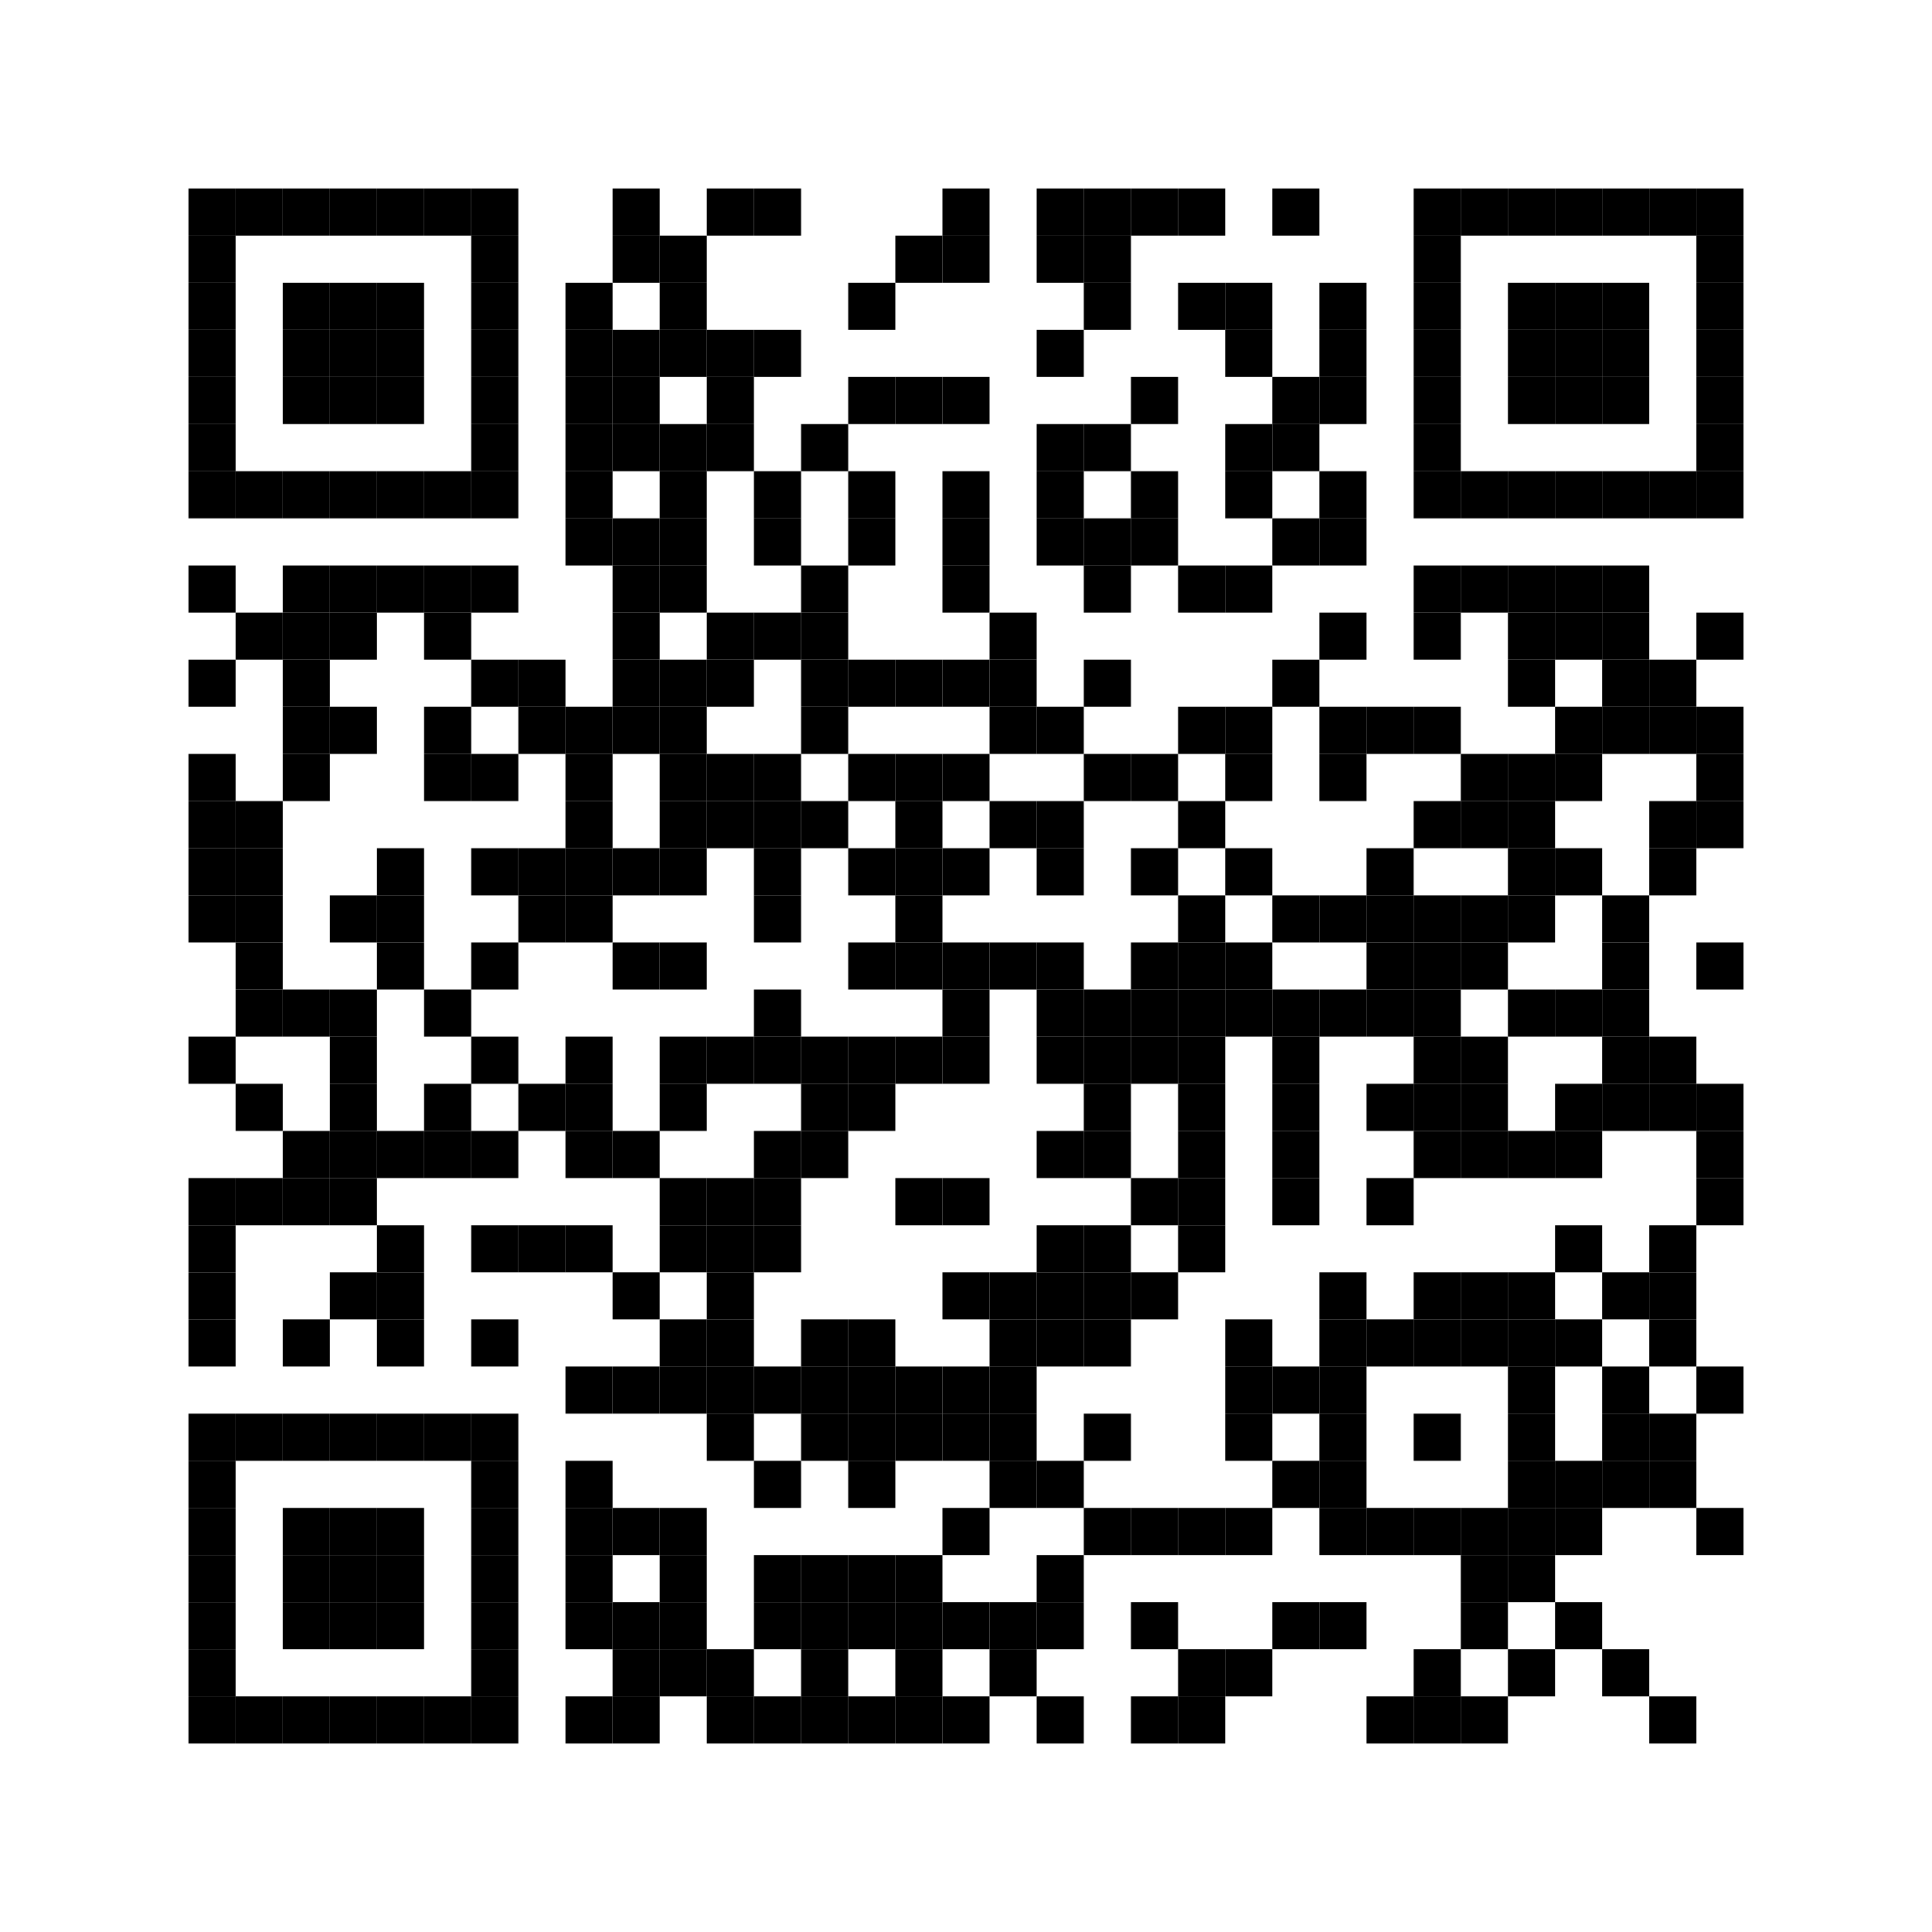
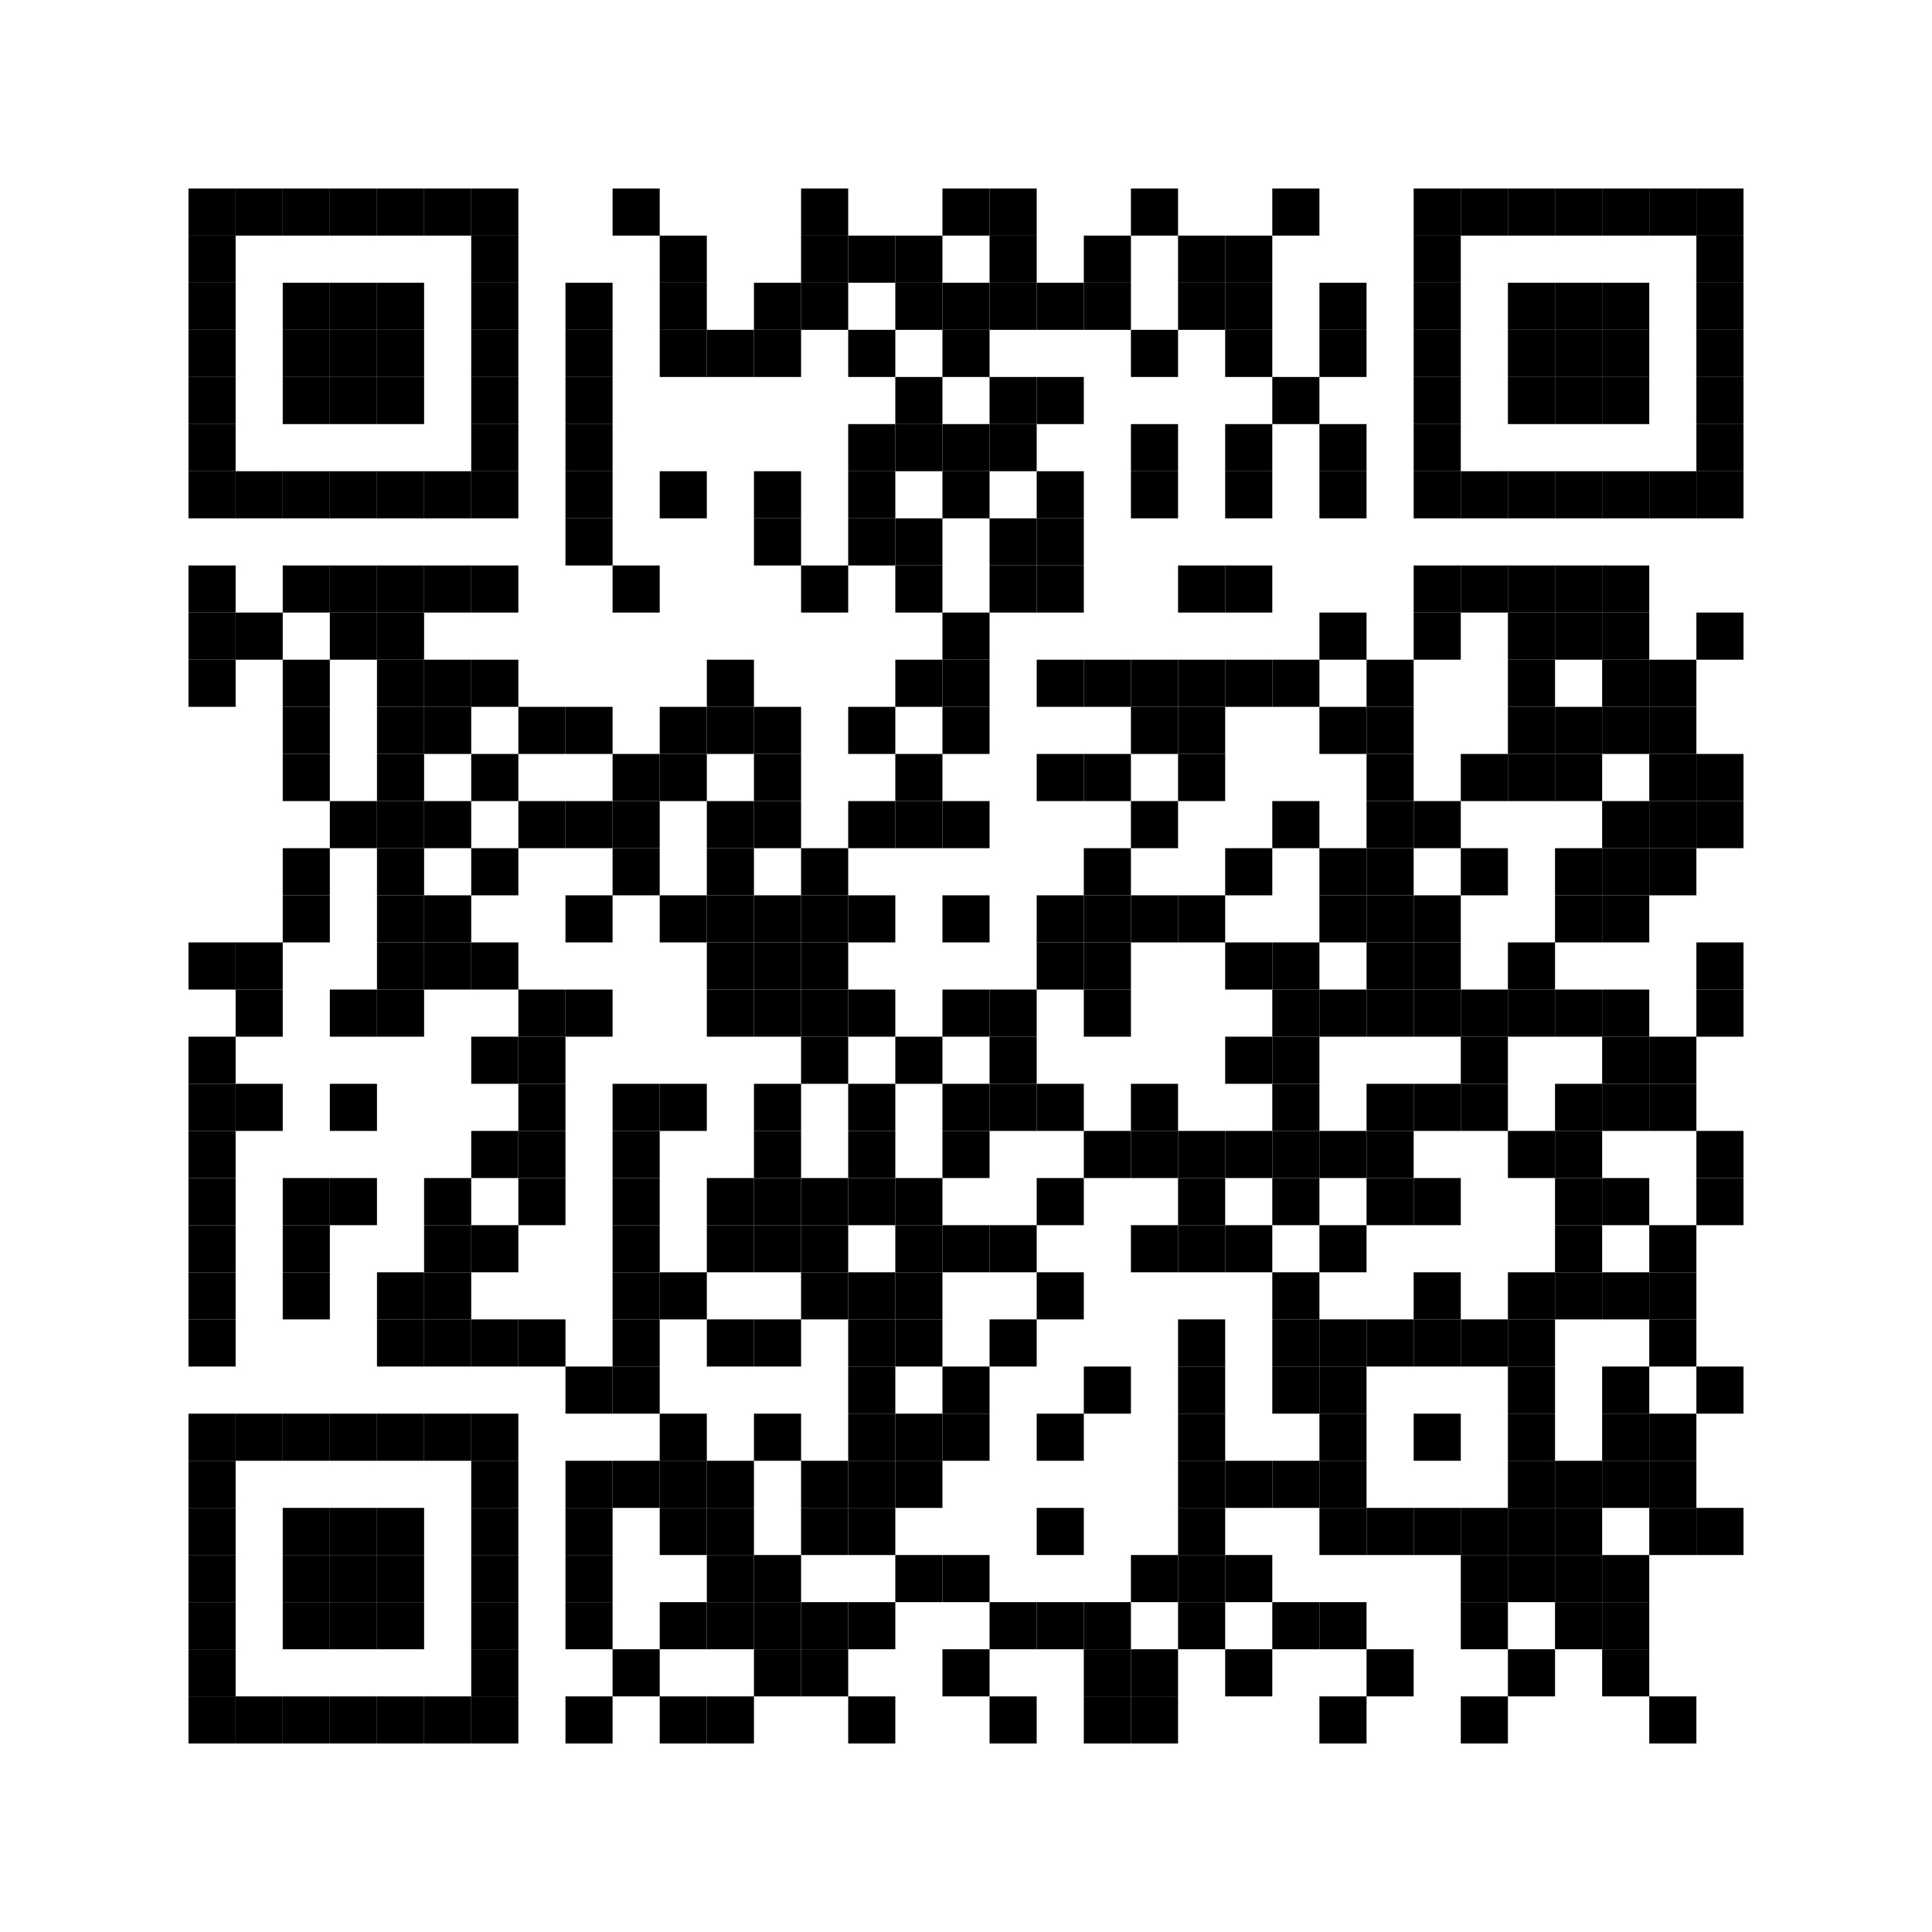
<svg xmlns="http://www.w3.org/2000/svg" width="41mm" height="41mm" version="1.1">
  <rect x="4mm" y="4mm" width="1mm" height="1mm" />
  <rect x="5mm" y="4mm" width="1mm" height="1mm" />
  <rect x="6mm" y="4mm" width="1mm" height="1mm" />
  <rect x="7mm" y="4mm" width="1mm" height="1mm" />
  <rect x="8mm" y="4mm" width="1mm" height="1mm" />
  <rect x="9mm" y="4mm" width="1mm" height="1mm" />
  <rect x="10mm" y="4mm" width="1mm" height="1mm" />
  <rect x="13mm" y="4mm" width="1mm" height="1mm" />
-   <rect x="15mm" y="4mm" width="1mm" height="1mm" />
-   <rect x="16mm" y="4mm" width="1mm" height="1mm" />
+   <rect x="17mm" y="4mm" width="1mm" height="1mm" />
  <rect x="20mm" y="4mm" width="1mm" height="1mm" />
-   <rect x="22mm" y="4mm" width="1mm" height="1mm" />
-   <rect x="23mm" y="4mm" width="1mm" height="1mm" />
+   <rect x="21mm" y="4mm" width="1mm" height="1mm" />
  <rect x="24mm" y="4mm" width="1mm" height="1mm" />
-   <rect x="25mm" y="4mm" width="1mm" height="1mm" />
  <rect x="27mm" y="4mm" width="1mm" height="1mm" />
  <rect x="30mm" y="4mm" width="1mm" height="1mm" />
  <rect x="31mm" y="4mm" width="1mm" height="1mm" />
  <rect x="32mm" y="4mm" width="1mm" height="1mm" />
  <rect x="33mm" y="4mm" width="1mm" height="1mm" />
  <rect x="34mm" y="4mm" width="1mm" height="1mm" />
  <rect x="35mm" y="4mm" width="1mm" height="1mm" />
  <rect x="36mm" y="4mm" width="1mm" height="1mm" />
  <rect x="4mm" y="5mm" width="1mm" height="1mm" />
  <rect x="10mm" y="5mm" width="1mm" height="1mm" />
-   <rect x="13mm" y="5mm" width="1mm" height="1mm" />
  <rect x="14mm" y="5mm" width="1mm" height="1mm" />
+   <rect x="17mm" y="5mm" width="1mm" height="1mm" />
+   <rect x="18mm" y="5mm" width="1mm" height="1mm" />
  <rect x="19mm" y="5mm" width="1mm" height="1mm" />
-   <rect x="20mm" y="5mm" width="1mm" height="1mm" />
-   <rect x="22mm" y="5mm" width="1mm" height="1mm" />
+   <rect x="21mm" y="5mm" width="1mm" height="1mm" />
  <rect x="23mm" y="5mm" width="1mm" height="1mm" />
+   <rect x="25mm" y="5mm" width="1mm" height="1mm" />
+   <rect x="26mm" y="5mm" width="1mm" height="1mm" />
  <rect x="30mm" y="5mm" width="1mm" height="1mm" />
  <rect x="36mm" y="5mm" width="1mm" height="1mm" />
  <rect x="4mm" y="6mm" width="1mm" height="1mm" />
  <rect x="6mm" y="6mm" width="1mm" height="1mm" />
  <rect x="7mm" y="6mm" width="1mm" height="1mm" />
  <rect x="8mm" y="6mm" width="1mm" height="1mm" />
  <rect x="10mm" y="6mm" width="1mm" height="1mm" />
  <rect x="12mm" y="6mm" width="1mm" height="1mm" />
  <rect x="14mm" y="6mm" width="1mm" height="1mm" />
-   <rect x="18mm" y="6mm" width="1mm" height="1mm" />
+   <rect x="16mm" y="6mm" width="1mm" height="1mm" />
+   <rect x="17mm" y="6mm" width="1mm" height="1mm" />
+   <rect x="19mm" y="6mm" width="1mm" height="1mm" />
+   <rect x="20mm" y="6mm" width="1mm" height="1mm" />
+   <rect x="21mm" y="6mm" width="1mm" height="1mm" />
+   <rect x="22mm" y="6mm" width="1mm" height="1mm" />
  <rect x="23mm" y="6mm" width="1mm" height="1mm" />
  <rect x="25mm" y="6mm" width="1mm" height="1mm" />
  <rect x="26mm" y="6mm" width="1mm" height="1mm" />
  <rect x="28mm" y="6mm" width="1mm" height="1mm" />
  <rect x="30mm" y="6mm" width="1mm" height="1mm" />
  <rect x="32mm" y="6mm" width="1mm" height="1mm" />
  <rect x="33mm" y="6mm" width="1mm" height="1mm" />
  <rect x="34mm" y="6mm" width="1mm" height="1mm" />
  <rect x="36mm" y="6mm" width="1mm" height="1mm" />
  <rect x="4mm" y="7mm" width="1mm" height="1mm" />
  <rect x="6mm" y="7mm" width="1mm" height="1mm" />
  <rect x="7mm" y="7mm" width="1mm" height="1mm" />
  <rect x="8mm" y="7mm" width="1mm" height="1mm" />
  <rect x="10mm" y="7mm" width="1mm" height="1mm" />
  <rect x="12mm" y="7mm" width="1mm" height="1mm" />
-   <rect x="13mm" y="7mm" width="1mm" height="1mm" />
  <rect x="14mm" y="7mm" width="1mm" height="1mm" />
  <rect x="15mm" y="7mm" width="1mm" height="1mm" />
  <rect x="16mm" y="7mm" width="1mm" height="1mm" />
-   <rect x="22mm" y="7mm" width="1mm" height="1mm" />
+   <rect x="18mm" y="7mm" width="1mm" height="1mm" />
+   <rect x="20mm" y="7mm" width="1mm" height="1mm" />
+   <rect x="24mm" y="7mm" width="1mm" height="1mm" />
  <rect x="26mm" y="7mm" width="1mm" height="1mm" />
  <rect x="28mm" y="7mm" width="1mm" height="1mm" />
  <rect x="30mm" y="7mm" width="1mm" height="1mm" />
  <rect x="32mm" y="7mm" width="1mm" height="1mm" />
  <rect x="33mm" y="7mm" width="1mm" height="1mm" />
  <rect x="34mm" y="7mm" width="1mm" height="1mm" />
  <rect x="36mm" y="7mm" width="1mm" height="1mm" />
  <rect x="4mm" y="8mm" width="1mm" height="1mm" />
  <rect x="6mm" y="8mm" width="1mm" height="1mm" />
  <rect x="7mm" y="8mm" width="1mm" height="1mm" />
  <rect x="8mm" y="8mm" width="1mm" height="1mm" />
  <rect x="10mm" y="8mm" width="1mm" height="1mm" />
  <rect x="12mm" y="8mm" width="1mm" height="1mm" />
-   <rect x="13mm" y="8mm" width="1mm" height="1mm" />
-   <rect x="15mm" y="8mm" width="1mm" height="1mm" />
-   <rect x="18mm" y="8mm" width="1mm" height="1mm" />
  <rect x="19mm" y="8mm" width="1mm" height="1mm" />
-   <rect x="20mm" y="8mm" width="1mm" height="1mm" />
-   <rect x="24mm" y="8mm" width="1mm" height="1mm" />
+   <rect x="21mm" y="8mm" width="1mm" height="1mm" />
+   <rect x="22mm" y="8mm" width="1mm" height="1mm" />
  <rect x="27mm" y="8mm" width="1mm" height="1mm" />
-   <rect x="28mm" y="8mm" width="1mm" height="1mm" />
  <rect x="30mm" y="8mm" width="1mm" height="1mm" />
  <rect x="32mm" y="8mm" width="1mm" height="1mm" />
  <rect x="33mm" y="8mm" width="1mm" height="1mm" />
  <rect x="34mm" y="8mm" width="1mm" height="1mm" />
  <rect x="36mm" y="8mm" width="1mm" height="1mm" />
  <rect x="4mm" y="9mm" width="1mm" height="1mm" />
  <rect x="10mm" y="9mm" width="1mm" height="1mm" />
  <rect x="12mm" y="9mm" width="1mm" height="1mm" />
-   <rect x="13mm" y="9mm" width="1mm" height="1mm" />
-   <rect x="14mm" y="9mm" width="1mm" height="1mm" />
-   <rect x="15mm" y="9mm" width="1mm" height="1mm" />
-   <rect x="17mm" y="9mm" width="1mm" height="1mm" />
-   <rect x="22mm" y="9mm" width="1mm" height="1mm" />
-   <rect x="23mm" y="9mm" width="1mm" height="1mm" />
+   <rect x="18mm" y="9mm" width="1mm" height="1mm" />
+   <rect x="19mm" y="9mm" width="1mm" height="1mm" />
+   <rect x="20mm" y="9mm" width="1mm" height="1mm" />
+   <rect x="21mm" y="9mm" width="1mm" height="1mm" />
+   <rect x="24mm" y="9mm" width="1mm" height="1mm" />
  <rect x="26mm" y="9mm" width="1mm" height="1mm" />
-   <rect x="27mm" y="9mm" width="1mm" height="1mm" />
+   <rect x="28mm" y="9mm" width="1mm" height="1mm" />
  <rect x="30mm" y="9mm" width="1mm" height="1mm" />
  <rect x="36mm" y="9mm" width="1mm" height="1mm" />
  <rect x="4mm" y="10mm" width="1mm" height="1mm" />
  <rect x="5mm" y="10mm" width="1mm" height="1mm" />
  <rect x="6mm" y="10mm" width="1mm" height="1mm" />
  <rect x="7mm" y="10mm" width="1mm" height="1mm" />
  <rect x="8mm" y="10mm" width="1mm" height="1mm" />
  <rect x="9mm" y="10mm" width="1mm" height="1mm" />
  <rect x="10mm" y="10mm" width="1mm" height="1mm" />
  <rect x="12mm" y="10mm" width="1mm" height="1mm" />
  <rect x="14mm" y="10mm" width="1mm" height="1mm" />
  <rect x="16mm" y="10mm" width="1mm" height="1mm" />
  <rect x="18mm" y="10mm" width="1mm" height="1mm" />
  <rect x="20mm" y="10mm" width="1mm" height="1mm" />
  <rect x="22mm" y="10mm" width="1mm" height="1mm" />
  <rect x="24mm" y="10mm" width="1mm" height="1mm" />
  <rect x="26mm" y="10mm" width="1mm" height="1mm" />
  <rect x="28mm" y="10mm" width="1mm" height="1mm" />
  <rect x="30mm" y="10mm" width="1mm" height="1mm" />
  <rect x="31mm" y="10mm" width="1mm" height="1mm" />
  <rect x="32mm" y="10mm" width="1mm" height="1mm" />
  <rect x="33mm" y="10mm" width="1mm" height="1mm" />
  <rect x="34mm" y="10mm" width="1mm" height="1mm" />
  <rect x="35mm" y="10mm" width="1mm" height="1mm" />
  <rect x="36mm" y="10mm" width="1mm" height="1mm" />
  <rect x="12mm" y="11mm" width="1mm" height="1mm" />
-   <rect x="13mm" y="11mm" width="1mm" height="1mm" />
-   <rect x="14mm" y="11mm" width="1mm" height="1mm" />
  <rect x="16mm" y="11mm" width="1mm" height="1mm" />
  <rect x="18mm" y="11mm" width="1mm" height="1mm" />
-   <rect x="20mm" y="11mm" width="1mm" height="1mm" />
+   <rect x="19mm" y="11mm" width="1mm" height="1mm" />
+   <rect x="21mm" y="11mm" width="1mm" height="1mm" />
  <rect x="22mm" y="11mm" width="1mm" height="1mm" />
-   <rect x="23mm" y="11mm" width="1mm" height="1mm" />
-   <rect x="24mm" y="11mm" width="1mm" height="1mm" />
-   <rect x="27mm" y="11mm" width="1mm" height="1mm" />
-   <rect x="28mm" y="11mm" width="1mm" height="1mm" />
  <rect x="4mm" y="12mm" width="1mm" height="1mm" />
  <rect x="6mm" y="12mm" width="1mm" height="1mm" />
  <rect x="7mm" y="12mm" width="1mm" height="1mm" />
  <rect x="8mm" y="12mm" width="1mm" height="1mm" />
  <rect x="9mm" y="12mm" width="1mm" height="1mm" />
  <rect x="10mm" y="12mm" width="1mm" height="1mm" />
  <rect x="13mm" y="12mm" width="1mm" height="1mm" />
-   <rect x="14mm" y="12mm" width="1mm" height="1mm" />
  <rect x="17mm" y="12mm" width="1mm" height="1mm" />
-   <rect x="20mm" y="12mm" width="1mm" height="1mm" />
-   <rect x="23mm" y="12mm" width="1mm" height="1mm" />
+   <rect x="19mm" y="12mm" width="1mm" height="1mm" />
+   <rect x="21mm" y="12mm" width="1mm" height="1mm" />
+   <rect x="22mm" y="12mm" width="1mm" height="1mm" />
  <rect x="25mm" y="12mm" width="1mm" height="1mm" />
  <rect x="26mm" y="12mm" width="1mm" height="1mm" />
  <rect x="30mm" y="12mm" width="1mm" height="1mm" />
  <rect x="31mm" y="12mm" width="1mm" height="1mm" />
  <rect x="32mm" y="12mm" width="1mm" height="1mm" />
  <rect x="33mm" y="12mm" width="1mm" height="1mm" />
  <rect x="34mm" y="12mm" width="1mm" height="1mm" />
+   <rect x="4mm" y="13mm" width="1mm" height="1mm" />
  <rect x="5mm" y="13mm" width="1mm" height="1mm" />
-   <rect x="6mm" y="13mm" width="1mm" height="1mm" />
  <rect x="7mm" y="13mm" width="1mm" height="1mm" />
-   <rect x="9mm" y="13mm" width="1mm" height="1mm" />
-   <rect x="13mm" y="13mm" width="1mm" height="1mm" />
-   <rect x="15mm" y="13mm" width="1mm" height="1mm" />
-   <rect x="16mm" y="13mm" width="1mm" height="1mm" />
-   <rect x="17mm" y="13mm" width="1mm" height="1mm" />
-   <rect x="21mm" y="13mm" width="1mm" height="1mm" />
+   <rect x="8mm" y="13mm" width="1mm" height="1mm" />
+   <rect x="20mm" y="13mm" width="1mm" height="1mm" />
  <rect x="28mm" y="13mm" width="1mm" height="1mm" />
  <rect x="30mm" y="13mm" width="1mm" height="1mm" />
  <rect x="32mm" y="13mm" width="1mm" height="1mm" />
  <rect x="33mm" y="13mm" width="1mm" height="1mm" />
  <rect x="34mm" y="13mm" width="1mm" height="1mm" />
  <rect x="36mm" y="13mm" width="1mm" height="1mm" />
  <rect x="4mm" y="14mm" width="1mm" height="1mm" />
  <rect x="6mm" y="14mm" width="1mm" height="1mm" />
+   <rect x="8mm" y="14mm" width="1mm" height="1mm" />
+   <rect x="9mm" y="14mm" width="1mm" height="1mm" />
  <rect x="10mm" y="14mm" width="1mm" height="1mm" />
-   <rect x="11mm" y="14mm" width="1mm" height="1mm" />
-   <rect x="13mm" y="14mm" width="1mm" height="1mm" />
-   <rect x="14mm" y="14mm" width="1mm" height="1mm" />
  <rect x="15mm" y="14mm" width="1mm" height="1mm" />
-   <rect x="17mm" y="14mm" width="1mm" height="1mm" />
-   <rect x="18mm" y="14mm" width="1mm" height="1mm" />
  <rect x="19mm" y="14mm" width="1mm" height="1mm" />
  <rect x="20mm" y="14mm" width="1mm" height="1mm" />
-   <rect x="21mm" y="14mm" width="1mm" height="1mm" />
+   <rect x="22mm" y="14mm" width="1mm" height="1mm" />
  <rect x="23mm" y="14mm" width="1mm" height="1mm" />
+   <rect x="24mm" y="14mm" width="1mm" height="1mm" />
+   <rect x="25mm" y="14mm" width="1mm" height="1mm" />
+   <rect x="26mm" y="14mm" width="1mm" height="1mm" />
  <rect x="27mm" y="14mm" width="1mm" height="1mm" />
+   <rect x="29mm" y="14mm" width="1mm" height="1mm" />
  <rect x="32mm" y="14mm" width="1mm" height="1mm" />
  <rect x="34mm" y="14mm" width="1mm" height="1mm" />
  <rect x="35mm" y="14mm" width="1mm" height="1mm" />
  <rect x="6mm" y="15mm" width="1mm" height="1mm" />
-   <rect x="7mm" y="15mm" width="1mm" height="1mm" />
+   <rect x="8mm" y="15mm" width="1mm" height="1mm" />
  <rect x="9mm" y="15mm" width="1mm" height="1mm" />
  <rect x="11mm" y="15mm" width="1mm" height="1mm" />
  <rect x="12mm" y="15mm" width="1mm" height="1mm" />
-   <rect x="13mm" y="15mm" width="1mm" height="1mm" />
  <rect x="14mm" y="15mm" width="1mm" height="1mm" />
-   <rect x="17mm" y="15mm" width="1mm" height="1mm" />
-   <rect x="21mm" y="15mm" width="1mm" height="1mm" />
-   <rect x="22mm" y="15mm" width="1mm" height="1mm" />
+   <rect x="15mm" y="15mm" width="1mm" height="1mm" />
+   <rect x="16mm" y="15mm" width="1mm" height="1mm" />
+   <rect x="18mm" y="15mm" width="1mm" height="1mm" />
+   <rect x="20mm" y="15mm" width="1mm" height="1mm" />
+   <rect x="24mm" y="15mm" width="1mm" height="1mm" />
  <rect x="25mm" y="15mm" width="1mm" height="1mm" />
-   <rect x="26mm" y="15mm" width="1mm" height="1mm" />
  <rect x="28mm" y="15mm" width="1mm" height="1mm" />
  <rect x="29mm" y="15mm" width="1mm" height="1mm" />
-   <rect x="30mm" y="15mm" width="1mm" height="1mm" />
+   <rect x="32mm" y="15mm" width="1mm" height="1mm" />
  <rect x="33mm" y="15mm" width="1mm" height="1mm" />
  <rect x="34mm" y="15mm" width="1mm" height="1mm" />
  <rect x="35mm" y="15mm" width="1mm" height="1mm" />
-   <rect x="36mm" y="15mm" width="1mm" height="1mm" />
-   <rect x="4mm" y="16mm" width="1mm" height="1mm" />
  <rect x="6mm" y="16mm" width="1mm" height="1mm" />
-   <rect x="9mm" y="16mm" width="1mm" height="1mm" />
+   <rect x="8mm" y="16mm" width="1mm" height="1mm" />
  <rect x="10mm" y="16mm" width="1mm" height="1mm" />
-   <rect x="12mm" y="16mm" width="1mm" height="1mm" />
+   <rect x="13mm" y="16mm" width="1mm" height="1mm" />
  <rect x="14mm" y="16mm" width="1mm" height="1mm" />
-   <rect x="15mm" y="16mm" width="1mm" height="1mm" />
  <rect x="16mm" y="16mm" width="1mm" height="1mm" />
-   <rect x="18mm" y="16mm" width="1mm" height="1mm" />
  <rect x="19mm" y="16mm" width="1mm" height="1mm" />
-   <rect x="20mm" y="16mm" width="1mm" height="1mm" />
+   <rect x="22mm" y="16mm" width="1mm" height="1mm" />
  <rect x="23mm" y="16mm" width="1mm" height="1mm" />
-   <rect x="24mm" y="16mm" width="1mm" height="1mm" />
-   <rect x="26mm" y="16mm" width="1mm" height="1mm" />
-   <rect x="28mm" y="16mm" width="1mm" height="1mm" />
+   <rect x="25mm" y="16mm" width="1mm" height="1mm" />
+   <rect x="29mm" y="16mm" width="1mm" height="1mm" />
  <rect x="31mm" y="16mm" width="1mm" height="1mm" />
  <rect x="32mm" y="16mm" width="1mm" height="1mm" />
  <rect x="33mm" y="16mm" width="1mm" height="1mm" />
+   <rect x="35mm" y="16mm" width="1mm" height="1mm" />
  <rect x="36mm" y="16mm" width="1mm" height="1mm" />
-   <rect x="4mm" y="17mm" width="1mm" height="1mm" />
-   <rect x="5mm" y="17mm" width="1mm" height="1mm" />
+   <rect x="7mm" y="17mm" width="1mm" height="1mm" />
+   <rect x="8mm" y="17mm" width="1mm" height="1mm" />
+   <rect x="9mm" y="17mm" width="1mm" height="1mm" />
+   <rect x="11mm" y="17mm" width="1mm" height="1mm" />
  <rect x="12mm" y="17mm" width="1mm" height="1mm" />
-   <rect x="14mm" y="17mm" width="1mm" height="1mm" />
+   <rect x="13mm" y="17mm" width="1mm" height="1mm" />
  <rect x="15mm" y="17mm" width="1mm" height="1mm" />
  <rect x="16mm" y="17mm" width="1mm" height="1mm" />
-   <rect x="17mm" y="17mm" width="1mm" height="1mm" />
+   <rect x="18mm" y="17mm" width="1mm" height="1mm" />
  <rect x="19mm" y="17mm" width="1mm" height="1mm" />
-   <rect x="21mm" y="17mm" width="1mm" height="1mm" />
-   <rect x="22mm" y="17mm" width="1mm" height="1mm" />
-   <rect x="25mm" y="17mm" width="1mm" height="1mm" />
+   <rect x="20mm" y="17mm" width="1mm" height="1mm" />
+   <rect x="24mm" y="17mm" width="1mm" height="1mm" />
+   <rect x="27mm" y="17mm" width="1mm" height="1mm" />
+   <rect x="29mm" y="17mm" width="1mm" height="1mm" />
  <rect x="30mm" y="17mm" width="1mm" height="1mm" />
-   <rect x="31mm" y="17mm" width="1mm" height="1mm" />
-   <rect x="32mm" y="17mm" width="1mm" height="1mm" />
+   <rect x="34mm" y="17mm" width="1mm" height="1mm" />
  <rect x="35mm" y="17mm" width="1mm" height="1mm" />
  <rect x="36mm" y="17mm" width="1mm" height="1mm" />
-   <rect x="4mm" y="18mm" width="1mm" height="1mm" />
-   <rect x="5mm" y="18mm" width="1mm" height="1mm" />
+   <rect x="6mm" y="18mm" width="1mm" height="1mm" />
  <rect x="8mm" y="18mm" width="1mm" height="1mm" />
  <rect x="10mm" y="18mm" width="1mm" height="1mm" />
-   <rect x="11mm" y="18mm" width="1mm" height="1mm" />
-   <rect x="12mm" y="18mm" width="1mm" height="1mm" />
  <rect x="13mm" y="18mm" width="1mm" height="1mm" />
-   <rect x="14mm" y="18mm" width="1mm" height="1mm" />
-   <rect x="16mm" y="18mm" width="1mm" height="1mm" />
-   <rect x="18mm" y="18mm" width="1mm" height="1mm" />
-   <rect x="19mm" y="18mm" width="1mm" height="1mm" />
-   <rect x="20mm" y="18mm" width="1mm" height="1mm" />
-   <rect x="22mm" y="18mm" width="1mm" height="1mm" />
-   <rect x="24mm" y="18mm" width="1mm" height="1mm" />
+   <rect x="15mm" y="18mm" width="1mm" height="1mm" />
+   <rect x="17mm" y="18mm" width="1mm" height="1mm" />
+   <rect x="23mm" y="18mm" width="1mm" height="1mm" />
  <rect x="26mm" y="18mm" width="1mm" height="1mm" />
+   <rect x="28mm" y="18mm" width="1mm" height="1mm" />
  <rect x="29mm" y="18mm" width="1mm" height="1mm" />
-   <rect x="32mm" y="18mm" width="1mm" height="1mm" />
+   <rect x="31mm" y="18mm" width="1mm" height="1mm" />
  <rect x="33mm" y="18mm" width="1mm" height="1mm" />
+   <rect x="34mm" y="18mm" width="1mm" height="1mm" />
  <rect x="35mm" y="18mm" width="1mm" height="1mm" />
-   <rect x="4mm" y="19mm" width="1mm" height="1mm" />
-   <rect x="5mm" y="19mm" width="1mm" height="1mm" />
-   <rect x="7mm" y="19mm" width="1mm" height="1mm" />
+   <rect x="6mm" y="19mm" width="1mm" height="1mm" />
  <rect x="8mm" y="19mm" width="1mm" height="1mm" />
-   <rect x="11mm" y="19mm" width="1mm" height="1mm" />
+   <rect x="9mm" y="19mm" width="1mm" height="1mm" />
  <rect x="12mm" y="19mm" width="1mm" height="1mm" />
+   <rect x="14mm" y="19mm" width="1mm" height="1mm" />
+   <rect x="15mm" y="19mm" width="1mm" height="1mm" />
  <rect x="16mm" y="19mm" width="1mm" height="1mm" />
-   <rect x="19mm" y="19mm" width="1mm" height="1mm" />
+   <rect x="17mm" y="19mm" width="1mm" height="1mm" />
+   <rect x="18mm" y="19mm" width="1mm" height="1mm" />
+   <rect x="20mm" y="19mm" width="1mm" height="1mm" />
+   <rect x="22mm" y="19mm" width="1mm" height="1mm" />
+   <rect x="23mm" y="19mm" width="1mm" height="1mm" />
+   <rect x="24mm" y="19mm" width="1mm" height="1mm" />
  <rect x="25mm" y="19mm" width="1mm" height="1mm" />
-   <rect x="27mm" y="19mm" width="1mm" height="1mm" />
  <rect x="28mm" y="19mm" width="1mm" height="1mm" />
  <rect x="29mm" y="19mm" width="1mm" height="1mm" />
  <rect x="30mm" y="19mm" width="1mm" height="1mm" />
-   <rect x="31mm" y="19mm" width="1mm" height="1mm" />
-   <rect x="32mm" y="19mm" width="1mm" height="1mm" />
+   <rect x="33mm" y="19mm" width="1mm" height="1mm" />
  <rect x="34mm" y="19mm" width="1mm" height="1mm" />
+   <rect x="4mm" y="20mm" width="1mm" height="1mm" />
  <rect x="5mm" y="20mm" width="1mm" height="1mm" />
  <rect x="8mm" y="20mm" width="1mm" height="1mm" />
+   <rect x="9mm" y="20mm" width="1mm" height="1mm" />
  <rect x="10mm" y="20mm" width="1mm" height="1mm" />
-   <rect x="13mm" y="20mm" width="1mm" height="1mm" />
-   <rect x="14mm" y="20mm" width="1mm" height="1mm" />
-   <rect x="18mm" y="20mm" width="1mm" height="1mm" />
-   <rect x="19mm" y="20mm" width="1mm" height="1mm" />
-   <rect x="20mm" y="20mm" width="1mm" height="1mm" />
-   <rect x="21mm" y="20mm" width="1mm" height="1mm" />
+   <rect x="15mm" y="20mm" width="1mm" height="1mm" />
+   <rect x="16mm" y="20mm" width="1mm" height="1mm" />
+   <rect x="17mm" y="20mm" width="1mm" height="1mm" />
  <rect x="22mm" y="20mm" width="1mm" height="1mm" />
-   <rect x="24mm" y="20mm" width="1mm" height="1mm" />
-   <rect x="25mm" y="20mm" width="1mm" height="1mm" />
+   <rect x="23mm" y="20mm" width="1mm" height="1mm" />
  <rect x="26mm" y="20mm" width="1mm" height="1mm" />
+   <rect x="27mm" y="20mm" width="1mm" height="1mm" />
  <rect x="29mm" y="20mm" width="1mm" height="1mm" />
  <rect x="30mm" y="20mm" width="1mm" height="1mm" />
-   <rect x="31mm" y="20mm" width="1mm" height="1mm" />
-   <rect x="34mm" y="20mm" width="1mm" height="1mm" />
+   <rect x="32mm" y="20mm" width="1mm" height="1mm" />
  <rect x="36mm" y="20mm" width="1mm" height="1mm" />
  <rect x="5mm" y="21mm" width="1mm" height="1mm" />
-   <rect x="6mm" y="21mm" width="1mm" height="1mm" />
  <rect x="7mm" y="21mm" width="1mm" height="1mm" />
-   <rect x="9mm" y="21mm" width="1mm" height="1mm" />
+   <rect x="8mm" y="21mm" width="1mm" height="1mm" />
+   <rect x="11mm" y="21mm" width="1mm" height="1mm" />
+   <rect x="12mm" y="21mm" width="1mm" height="1mm" />
+   <rect x="15mm" y="21mm" width="1mm" height="1mm" />
  <rect x="16mm" y="21mm" width="1mm" height="1mm" />
+   <rect x="17mm" y="21mm" width="1mm" height="1mm" />
+   <rect x="18mm" y="21mm" width="1mm" height="1mm" />
  <rect x="20mm" y="21mm" width="1mm" height="1mm" />
-   <rect x="22mm" y="21mm" width="1mm" height="1mm" />
+   <rect x="21mm" y="21mm" width="1mm" height="1mm" />
  <rect x="23mm" y="21mm" width="1mm" height="1mm" />
-   <rect x="24mm" y="21mm" width="1mm" height="1mm" />
-   <rect x="25mm" y="21mm" width="1mm" height="1mm" />
-   <rect x="26mm" y="21mm" width="1mm" height="1mm" />
  <rect x="27mm" y="21mm" width="1mm" height="1mm" />
  <rect x="28mm" y="21mm" width="1mm" height="1mm" />
  <rect x="29mm" y="21mm" width="1mm" height="1mm" />
  <rect x="30mm" y="21mm" width="1mm" height="1mm" />
+   <rect x="31mm" y="21mm" width="1mm" height="1mm" />
  <rect x="32mm" y="21mm" width="1mm" height="1mm" />
  <rect x="33mm" y="21mm" width="1mm" height="1mm" />
  <rect x="34mm" y="21mm" width="1mm" height="1mm" />
+   <rect x="36mm" y="21mm" width="1mm" height="1mm" />
  <rect x="4mm" y="22mm" width="1mm" height="1mm" />
-   <rect x="7mm" y="22mm" width="1mm" height="1mm" />
  <rect x="10mm" y="22mm" width="1mm" height="1mm" />
-   <rect x="12mm" y="22mm" width="1mm" height="1mm" />
-   <rect x="14mm" y="22mm" width="1mm" height="1mm" />
-   <rect x="15mm" y="22mm" width="1mm" height="1mm" />
-   <rect x="16mm" y="22mm" width="1mm" height="1mm" />
+   <rect x="11mm" y="22mm" width="1mm" height="1mm" />
  <rect x="17mm" y="22mm" width="1mm" height="1mm" />
-   <rect x="18mm" y="22mm" width="1mm" height="1mm" />
  <rect x="19mm" y="22mm" width="1mm" height="1mm" />
-   <rect x="20mm" y="22mm" width="1mm" height="1mm" />
-   <rect x="22mm" y="22mm" width="1mm" height="1mm" />
-   <rect x="23mm" y="22mm" width="1mm" height="1mm" />
-   <rect x="24mm" y="22mm" width="1mm" height="1mm" />
-   <rect x="25mm" y="22mm" width="1mm" height="1mm" />
+   <rect x="21mm" y="22mm" width="1mm" height="1mm" />
+   <rect x="26mm" y="22mm" width="1mm" height="1mm" />
  <rect x="27mm" y="22mm" width="1mm" height="1mm" />
-   <rect x="30mm" y="22mm" width="1mm" height="1mm" />
  <rect x="31mm" y="22mm" width="1mm" height="1mm" />
  <rect x="34mm" y="22mm" width="1mm" height="1mm" />
  <rect x="35mm" y="22mm" width="1mm" height="1mm" />
+   <rect x="4mm" y="23mm" width="1mm" height="1mm" />
  <rect x="5mm" y="23mm" width="1mm" height="1mm" />
  <rect x="7mm" y="23mm" width="1mm" height="1mm" />
-   <rect x="9mm" y="23mm" width="1mm" height="1mm" />
  <rect x="11mm" y="23mm" width="1mm" height="1mm" />
-   <rect x="12mm" y="23mm" width="1mm" height="1mm" />
+   <rect x="13mm" y="23mm" width="1mm" height="1mm" />
  <rect x="14mm" y="23mm" width="1mm" height="1mm" />
-   <rect x="17mm" y="23mm" width="1mm" height="1mm" />
+   <rect x="16mm" y="23mm" width="1mm" height="1mm" />
  <rect x="18mm" y="23mm" width="1mm" height="1mm" />
-   <rect x="23mm" y="23mm" width="1mm" height="1mm" />
-   <rect x="25mm" y="23mm" width="1mm" height="1mm" />
+   <rect x="20mm" y="23mm" width="1mm" height="1mm" />
+   <rect x="21mm" y="23mm" width="1mm" height="1mm" />
+   <rect x="22mm" y="23mm" width="1mm" height="1mm" />
+   <rect x="24mm" y="23mm" width="1mm" height="1mm" />
  <rect x="27mm" y="23mm" width="1mm" height="1mm" />
  <rect x="29mm" y="23mm" width="1mm" height="1mm" />
  <rect x="30mm" y="23mm" width="1mm" height="1mm" />
  <rect x="31mm" y="23mm" width="1mm" height="1mm" />
  <rect x="33mm" y="23mm" width="1mm" height="1mm" />
  <rect x="34mm" y="23mm" width="1mm" height="1mm" />
  <rect x="35mm" y="23mm" width="1mm" height="1mm" />
-   <rect x="36mm" y="23mm" width="1mm" height="1mm" />
-   <rect x="6mm" y="24mm" width="1mm" height="1mm" />
-   <rect x="7mm" y="24mm" width="1mm" height="1mm" />
-   <rect x="8mm" y="24mm" width="1mm" height="1mm" />
-   <rect x="9mm" y="24mm" width="1mm" height="1mm" />
+   <rect x="4mm" y="24mm" width="1mm" height="1mm" />
  <rect x="10mm" y="24mm" width="1mm" height="1mm" />
-   <rect x="12mm" y="24mm" width="1mm" height="1mm" />
+   <rect x="11mm" y="24mm" width="1mm" height="1mm" />
  <rect x="13mm" y="24mm" width="1mm" height="1mm" />
  <rect x="16mm" y="24mm" width="1mm" height="1mm" />
-   <rect x="17mm" y="24mm" width="1mm" height="1mm" />
-   <rect x="22mm" y="24mm" width="1mm" height="1mm" />
+   <rect x="18mm" y="24mm" width="1mm" height="1mm" />
+   <rect x="20mm" y="24mm" width="1mm" height="1mm" />
  <rect x="23mm" y="24mm" width="1mm" height="1mm" />
+   <rect x="24mm" y="24mm" width="1mm" height="1mm" />
  <rect x="25mm" y="24mm" width="1mm" height="1mm" />
+   <rect x="26mm" y="24mm" width="1mm" height="1mm" />
  <rect x="27mm" y="24mm" width="1mm" height="1mm" />
-   <rect x="30mm" y="24mm" width="1mm" height="1mm" />
-   <rect x="31mm" y="24mm" width="1mm" height="1mm" />
+   <rect x="28mm" y="24mm" width="1mm" height="1mm" />
+   <rect x="29mm" y="24mm" width="1mm" height="1mm" />
  <rect x="32mm" y="24mm" width="1mm" height="1mm" />
  <rect x="33mm" y="24mm" width="1mm" height="1mm" />
  <rect x="36mm" y="24mm" width="1mm" height="1mm" />
  <rect x="4mm" y="25mm" width="1mm" height="1mm" />
-   <rect x="5mm" y="25mm" width="1mm" height="1mm" />
  <rect x="6mm" y="25mm" width="1mm" height="1mm" />
  <rect x="7mm" y="25mm" width="1mm" height="1mm" />
-   <rect x="14mm" y="25mm" width="1mm" height="1mm" />
+   <rect x="9mm" y="25mm" width="1mm" height="1mm" />
+   <rect x="11mm" y="25mm" width="1mm" height="1mm" />
+   <rect x="13mm" y="25mm" width="1mm" height="1mm" />
  <rect x="15mm" y="25mm" width="1mm" height="1mm" />
  <rect x="16mm" y="25mm" width="1mm" height="1mm" />
+   <rect x="17mm" y="25mm" width="1mm" height="1mm" />
+   <rect x="18mm" y="25mm" width="1mm" height="1mm" />
  <rect x="19mm" y="25mm" width="1mm" height="1mm" />
-   <rect x="20mm" y="25mm" width="1mm" height="1mm" />
-   <rect x="24mm" y="25mm" width="1mm" height="1mm" />
+   <rect x="22mm" y="25mm" width="1mm" height="1mm" />
  <rect x="25mm" y="25mm" width="1mm" height="1mm" />
  <rect x="27mm" y="25mm" width="1mm" height="1mm" />
  <rect x="29mm" y="25mm" width="1mm" height="1mm" />
+   <rect x="30mm" y="25mm" width="1mm" height="1mm" />
+   <rect x="33mm" y="25mm" width="1mm" height="1mm" />
+   <rect x="34mm" y="25mm" width="1mm" height="1mm" />
  <rect x="36mm" y="25mm" width="1mm" height="1mm" />
  <rect x="4mm" y="26mm" width="1mm" height="1mm" />
-   <rect x="8mm" y="26mm" width="1mm" height="1mm" />
+   <rect x="6mm" y="26mm" width="1mm" height="1mm" />
+   <rect x="9mm" y="26mm" width="1mm" height="1mm" />
  <rect x="10mm" y="26mm" width="1mm" height="1mm" />
-   <rect x="11mm" y="26mm" width="1mm" height="1mm" />
-   <rect x="12mm" y="26mm" width="1mm" height="1mm" />
-   <rect x="14mm" y="26mm" width="1mm" height="1mm" />
+   <rect x="13mm" y="26mm" width="1mm" height="1mm" />
  <rect x="15mm" y="26mm" width="1mm" height="1mm" />
  <rect x="16mm" y="26mm" width="1mm" height="1mm" />
-   <rect x="22mm" y="26mm" width="1mm" height="1mm" />
-   <rect x="23mm" y="26mm" width="1mm" height="1mm" />
+   <rect x="17mm" y="26mm" width="1mm" height="1mm" />
+   <rect x="19mm" y="26mm" width="1mm" height="1mm" />
+   <rect x="20mm" y="26mm" width="1mm" height="1mm" />
+   <rect x="21mm" y="26mm" width="1mm" height="1mm" />
+   <rect x="24mm" y="26mm" width="1mm" height="1mm" />
  <rect x="25mm" y="26mm" width="1mm" height="1mm" />
+   <rect x="26mm" y="26mm" width="1mm" height="1mm" />
+   <rect x="28mm" y="26mm" width="1mm" height="1mm" />
  <rect x="33mm" y="26mm" width="1mm" height="1mm" />
  <rect x="35mm" y="26mm" width="1mm" height="1mm" />
  <rect x="4mm" y="27mm" width="1mm" height="1mm" />
-   <rect x="7mm" y="27mm" width="1mm" height="1mm" />
+   <rect x="6mm" y="27mm" width="1mm" height="1mm" />
  <rect x="8mm" y="27mm" width="1mm" height="1mm" />
+   <rect x="9mm" y="27mm" width="1mm" height="1mm" />
  <rect x="13mm" y="27mm" width="1mm" height="1mm" />
-   <rect x="15mm" y="27mm" width="1mm" height="1mm" />
-   <rect x="20mm" y="27mm" width="1mm" height="1mm" />
-   <rect x="21mm" y="27mm" width="1mm" height="1mm" />
+   <rect x="14mm" y="27mm" width="1mm" height="1mm" />
+   <rect x="17mm" y="27mm" width="1mm" height="1mm" />
+   <rect x="18mm" y="27mm" width="1mm" height="1mm" />
+   <rect x="19mm" y="27mm" width="1mm" height="1mm" />
  <rect x="22mm" y="27mm" width="1mm" height="1mm" />
-   <rect x="23mm" y="27mm" width="1mm" height="1mm" />
-   <rect x="24mm" y="27mm" width="1mm" height="1mm" />
-   <rect x="28mm" y="27mm" width="1mm" height="1mm" />
+   <rect x="27mm" y="27mm" width="1mm" height="1mm" />
  <rect x="30mm" y="27mm" width="1mm" height="1mm" />
-   <rect x="31mm" y="27mm" width="1mm" height="1mm" />
  <rect x="32mm" y="27mm" width="1mm" height="1mm" />
+   <rect x="33mm" y="27mm" width="1mm" height="1mm" />
  <rect x="34mm" y="27mm" width="1mm" height="1mm" />
  <rect x="35mm" y="27mm" width="1mm" height="1mm" />
  <rect x="4mm" y="28mm" width="1mm" height="1mm" />
-   <rect x="6mm" y="28mm" width="1mm" height="1mm" />
  <rect x="8mm" y="28mm" width="1mm" height="1mm" />
+   <rect x="9mm" y="28mm" width="1mm" height="1mm" />
  <rect x="10mm" y="28mm" width="1mm" height="1mm" />
-   <rect x="14mm" y="28mm" width="1mm" height="1mm" />
+   <rect x="11mm" y="28mm" width="1mm" height="1mm" />
+   <rect x="13mm" y="28mm" width="1mm" height="1mm" />
  <rect x="15mm" y="28mm" width="1mm" height="1mm" />
-   <rect x="17mm" y="28mm" width="1mm" height="1mm" />
+   <rect x="16mm" y="28mm" width="1mm" height="1mm" />
  <rect x="18mm" y="28mm" width="1mm" height="1mm" />
+   <rect x="19mm" y="28mm" width="1mm" height="1mm" />
  <rect x="21mm" y="28mm" width="1mm" height="1mm" />
-   <rect x="22mm" y="28mm" width="1mm" height="1mm" />
-   <rect x="23mm" y="28mm" width="1mm" height="1mm" />
-   <rect x="26mm" y="28mm" width="1mm" height="1mm" />
+   <rect x="25mm" y="28mm" width="1mm" height="1mm" />
+   <rect x="27mm" y="28mm" width="1mm" height="1mm" />
  <rect x="28mm" y="28mm" width="1mm" height="1mm" />
  <rect x="29mm" y="28mm" width="1mm" height="1mm" />
  <rect x="30mm" y="28mm" width="1mm" height="1mm" />
  <rect x="31mm" y="28mm" width="1mm" height="1mm" />
  <rect x="32mm" y="28mm" width="1mm" height="1mm" />
-   <rect x="33mm" y="28mm" width="1mm" height="1mm" />
  <rect x="35mm" y="28mm" width="1mm" height="1mm" />
  <rect x="12mm" y="29mm" width="1mm" height="1mm" />
  <rect x="13mm" y="29mm" width="1mm" height="1mm" />
-   <rect x="14mm" y="29mm" width="1mm" height="1mm" />
-   <rect x="15mm" y="29mm" width="1mm" height="1mm" />
-   <rect x="16mm" y="29mm" width="1mm" height="1mm" />
-   <rect x="17mm" y="29mm" width="1mm" height="1mm" />
  <rect x="18mm" y="29mm" width="1mm" height="1mm" />
-   <rect x="19mm" y="29mm" width="1mm" height="1mm" />
  <rect x="20mm" y="29mm" width="1mm" height="1mm" />
-   <rect x="21mm" y="29mm" width="1mm" height="1mm" />
-   <rect x="26mm" y="29mm" width="1mm" height="1mm" />
+   <rect x="23mm" y="29mm" width="1mm" height="1mm" />
+   <rect x="25mm" y="29mm" width="1mm" height="1mm" />
  <rect x="27mm" y="29mm" width="1mm" height="1mm" />
  <rect x="28mm" y="29mm" width="1mm" height="1mm" />
  <rect x="32mm" y="29mm" width="1mm" height="1mm" />
  <rect x="34mm" y="29mm" width="1mm" height="1mm" />
  <rect x="36mm" y="29mm" width="1mm" height="1mm" />
  <rect x="4mm" y="30mm" width="1mm" height="1mm" />
  <rect x="5mm" y="30mm" width="1mm" height="1mm" />
  <rect x="6mm" y="30mm" width="1mm" height="1mm" />
  <rect x="7mm" y="30mm" width="1mm" height="1mm" />
  <rect x="8mm" y="30mm" width="1mm" height="1mm" />
  <rect x="9mm" y="30mm" width="1mm" height="1mm" />
  <rect x="10mm" y="30mm" width="1mm" height="1mm" />
-   <rect x="15mm" y="30mm" width="1mm" height="1mm" />
-   <rect x="17mm" y="30mm" width="1mm" height="1mm" />
+   <rect x="14mm" y="30mm" width="1mm" height="1mm" />
+   <rect x="16mm" y="30mm" width="1mm" height="1mm" />
  <rect x="18mm" y="30mm" width="1mm" height="1mm" />
  <rect x="19mm" y="30mm" width="1mm" height="1mm" />
  <rect x="20mm" y="30mm" width="1mm" height="1mm" />
-   <rect x="21mm" y="30mm" width="1mm" height="1mm" />
-   <rect x="23mm" y="30mm" width="1mm" height="1mm" />
-   <rect x="26mm" y="30mm" width="1mm" height="1mm" />
+   <rect x="22mm" y="30mm" width="1mm" height="1mm" />
+   <rect x="25mm" y="30mm" width="1mm" height="1mm" />
  <rect x="28mm" y="30mm" width="1mm" height="1mm" />
  <rect x="30mm" y="30mm" width="1mm" height="1mm" />
  <rect x="32mm" y="30mm" width="1mm" height="1mm" />
  <rect x="34mm" y="30mm" width="1mm" height="1mm" />
  <rect x="35mm" y="30mm" width="1mm" height="1mm" />
  <rect x="4mm" y="31mm" width="1mm" height="1mm" />
  <rect x="10mm" y="31mm" width="1mm" height="1mm" />
  <rect x="12mm" y="31mm" width="1mm" height="1mm" />
-   <rect x="16mm" y="31mm" width="1mm" height="1mm" />
+   <rect x="13mm" y="31mm" width="1mm" height="1mm" />
+   <rect x="14mm" y="31mm" width="1mm" height="1mm" />
+   <rect x="15mm" y="31mm" width="1mm" height="1mm" />
+   <rect x="17mm" y="31mm" width="1mm" height="1mm" />
  <rect x="18mm" y="31mm" width="1mm" height="1mm" />
-   <rect x="21mm" y="31mm" width="1mm" height="1mm" />
-   <rect x="22mm" y="31mm" width="1mm" height="1mm" />
+   <rect x="19mm" y="31mm" width="1mm" height="1mm" />
+   <rect x="25mm" y="31mm" width="1mm" height="1mm" />
+   <rect x="26mm" y="31mm" width="1mm" height="1mm" />
  <rect x="27mm" y="31mm" width="1mm" height="1mm" />
  <rect x="28mm" y="31mm" width="1mm" height="1mm" />
  <rect x="32mm" y="31mm" width="1mm" height="1mm" />
  <rect x="33mm" y="31mm" width="1mm" height="1mm" />
  <rect x="34mm" y="31mm" width="1mm" height="1mm" />
  <rect x="35mm" y="31mm" width="1mm" height="1mm" />
  <rect x="4mm" y="32mm" width="1mm" height="1mm" />
  <rect x="6mm" y="32mm" width="1mm" height="1mm" />
  <rect x="7mm" y="32mm" width="1mm" height="1mm" />
  <rect x="8mm" y="32mm" width="1mm" height="1mm" />
  <rect x="10mm" y="32mm" width="1mm" height="1mm" />
  <rect x="12mm" y="32mm" width="1mm" height="1mm" />
-   <rect x="13mm" y="32mm" width="1mm" height="1mm" />
  <rect x="14mm" y="32mm" width="1mm" height="1mm" />
-   <rect x="20mm" y="32mm" width="1mm" height="1mm" />
-   <rect x="23mm" y="32mm" width="1mm" height="1mm" />
-   <rect x="24mm" y="32mm" width="1mm" height="1mm" />
+   <rect x="15mm" y="32mm" width="1mm" height="1mm" />
+   <rect x="17mm" y="32mm" width="1mm" height="1mm" />
+   <rect x="18mm" y="32mm" width="1mm" height="1mm" />
+   <rect x="22mm" y="32mm" width="1mm" height="1mm" />
  <rect x="25mm" y="32mm" width="1mm" height="1mm" />
-   <rect x="26mm" y="32mm" width="1mm" height="1mm" />
  <rect x="28mm" y="32mm" width="1mm" height="1mm" />
  <rect x="29mm" y="32mm" width="1mm" height="1mm" />
  <rect x="30mm" y="32mm" width="1mm" height="1mm" />
  <rect x="31mm" y="32mm" width="1mm" height="1mm" />
  <rect x="32mm" y="32mm" width="1mm" height="1mm" />
  <rect x="33mm" y="32mm" width="1mm" height="1mm" />
+   <rect x="35mm" y="32mm" width="1mm" height="1mm" />
  <rect x="36mm" y="32mm" width="1mm" height="1mm" />
  <rect x="4mm" y="33mm" width="1mm" height="1mm" />
  <rect x="6mm" y="33mm" width="1mm" height="1mm" />
  <rect x="7mm" y="33mm" width="1mm" height="1mm" />
  <rect x="8mm" y="33mm" width="1mm" height="1mm" />
  <rect x="10mm" y="33mm" width="1mm" height="1mm" />
  <rect x="12mm" y="33mm" width="1mm" height="1mm" />
-   <rect x="14mm" y="33mm" width="1mm" height="1mm" />
+   <rect x="15mm" y="33mm" width="1mm" height="1mm" />
  <rect x="16mm" y="33mm" width="1mm" height="1mm" />
-   <rect x="17mm" y="33mm" width="1mm" height="1mm" />
-   <rect x="18mm" y="33mm" width="1mm" height="1mm" />
  <rect x="19mm" y="33mm" width="1mm" height="1mm" />
-   <rect x="22mm" y="33mm" width="1mm" height="1mm" />
+   <rect x="20mm" y="33mm" width="1mm" height="1mm" />
+   <rect x="24mm" y="33mm" width="1mm" height="1mm" />
+   <rect x="25mm" y="33mm" width="1mm" height="1mm" />
+   <rect x="26mm" y="33mm" width="1mm" height="1mm" />
  <rect x="31mm" y="33mm" width="1mm" height="1mm" />
  <rect x="32mm" y="33mm" width="1mm" height="1mm" />
+   <rect x="33mm" y="33mm" width="1mm" height="1mm" />
+   <rect x="34mm" y="33mm" width="1mm" height="1mm" />
  <rect x="4mm" y="34mm" width="1mm" height="1mm" />
  <rect x="6mm" y="34mm" width="1mm" height="1mm" />
  <rect x="7mm" y="34mm" width="1mm" height="1mm" />
  <rect x="8mm" y="34mm" width="1mm" height="1mm" />
  <rect x="10mm" y="34mm" width="1mm" height="1mm" />
  <rect x="12mm" y="34mm" width="1mm" height="1mm" />
-   <rect x="13mm" y="34mm" width="1mm" height="1mm" />
  <rect x="14mm" y="34mm" width="1mm" height="1mm" />
+   <rect x="15mm" y="34mm" width="1mm" height="1mm" />
  <rect x="16mm" y="34mm" width="1mm" height="1mm" />
  <rect x="17mm" y="34mm" width="1mm" height="1mm" />
  <rect x="18mm" y="34mm" width="1mm" height="1mm" />
-   <rect x="19mm" y="34mm" width="1mm" height="1mm" />
-   <rect x="20mm" y="34mm" width="1mm" height="1mm" />
  <rect x="21mm" y="34mm" width="1mm" height="1mm" />
  <rect x="22mm" y="34mm" width="1mm" height="1mm" />
-   <rect x="24mm" y="34mm" width="1mm" height="1mm" />
+   <rect x="23mm" y="34mm" width="1mm" height="1mm" />
+   <rect x="25mm" y="34mm" width="1mm" height="1mm" />
  <rect x="27mm" y="34mm" width="1mm" height="1mm" />
  <rect x="28mm" y="34mm" width="1mm" height="1mm" />
  <rect x="31mm" y="34mm" width="1mm" height="1mm" />
  <rect x="33mm" y="34mm" width="1mm" height="1mm" />
+   <rect x="34mm" y="34mm" width="1mm" height="1mm" />
  <rect x="4mm" y="35mm" width="1mm" height="1mm" />
  <rect x="10mm" y="35mm" width="1mm" height="1mm" />
  <rect x="13mm" y="35mm" width="1mm" height="1mm" />
-   <rect x="14mm" y="35mm" width="1mm" height="1mm" />
-   <rect x="15mm" y="35mm" width="1mm" height="1mm" />
+   <rect x="16mm" y="35mm" width="1mm" height="1mm" />
  <rect x="17mm" y="35mm" width="1mm" height="1mm" />
-   <rect x="19mm" y="35mm" width="1mm" height="1mm" />
-   <rect x="21mm" y="35mm" width="1mm" height="1mm" />
-   <rect x="25mm" y="35mm" width="1mm" height="1mm" />
+   <rect x="20mm" y="35mm" width="1mm" height="1mm" />
+   <rect x="23mm" y="35mm" width="1mm" height="1mm" />
+   <rect x="24mm" y="35mm" width="1mm" height="1mm" />
  <rect x="26mm" y="35mm" width="1mm" height="1mm" />
-   <rect x="30mm" y="35mm" width="1mm" height="1mm" />
+   <rect x="29mm" y="35mm" width="1mm" height="1mm" />
  <rect x="32mm" y="35mm" width="1mm" height="1mm" />
  <rect x="34mm" y="35mm" width="1mm" height="1mm" />
  <rect x="4mm" y="36mm" width="1mm" height="1mm" />
  <rect x="5mm" y="36mm" width="1mm" height="1mm" />
  <rect x="6mm" y="36mm" width="1mm" height="1mm" />
  <rect x="7mm" y="36mm" width="1mm" height="1mm" />
  <rect x="8mm" y="36mm" width="1mm" height="1mm" />
  <rect x="9mm" y="36mm" width="1mm" height="1mm" />
  <rect x="10mm" y="36mm" width="1mm" height="1mm" />
  <rect x="12mm" y="36mm" width="1mm" height="1mm" />
-   <rect x="13mm" y="36mm" width="1mm" height="1mm" />
+   <rect x="14mm" y="36mm" width="1mm" height="1mm" />
  <rect x="15mm" y="36mm" width="1mm" height="1mm" />
-   <rect x="16mm" y="36mm" width="1mm" height="1mm" />
-   <rect x="17mm" y="36mm" width="1mm" height="1mm" />
  <rect x="18mm" y="36mm" width="1mm" height="1mm" />
-   <rect x="19mm" y="36mm" width="1mm" height="1mm" />
-   <rect x="20mm" y="36mm" width="1mm" height="1mm" />
-   <rect x="22mm" y="36mm" width="1mm" height="1mm" />
+   <rect x="21mm" y="36mm" width="1mm" height="1mm" />
+   <rect x="23mm" y="36mm" width="1mm" height="1mm" />
  <rect x="24mm" y="36mm" width="1mm" height="1mm" />
-   <rect x="25mm" y="36mm" width="1mm" height="1mm" />
-   <rect x="29mm" y="36mm" width="1mm" height="1mm" />
-   <rect x="30mm" y="36mm" width="1mm" height="1mm" />
+   <rect x="28mm" y="36mm" width="1mm" height="1mm" />
  <rect x="31mm" y="36mm" width="1mm" height="1mm" />
  <rect x="35mm" y="36mm" width="1mm" height="1mm" />
</svg>
